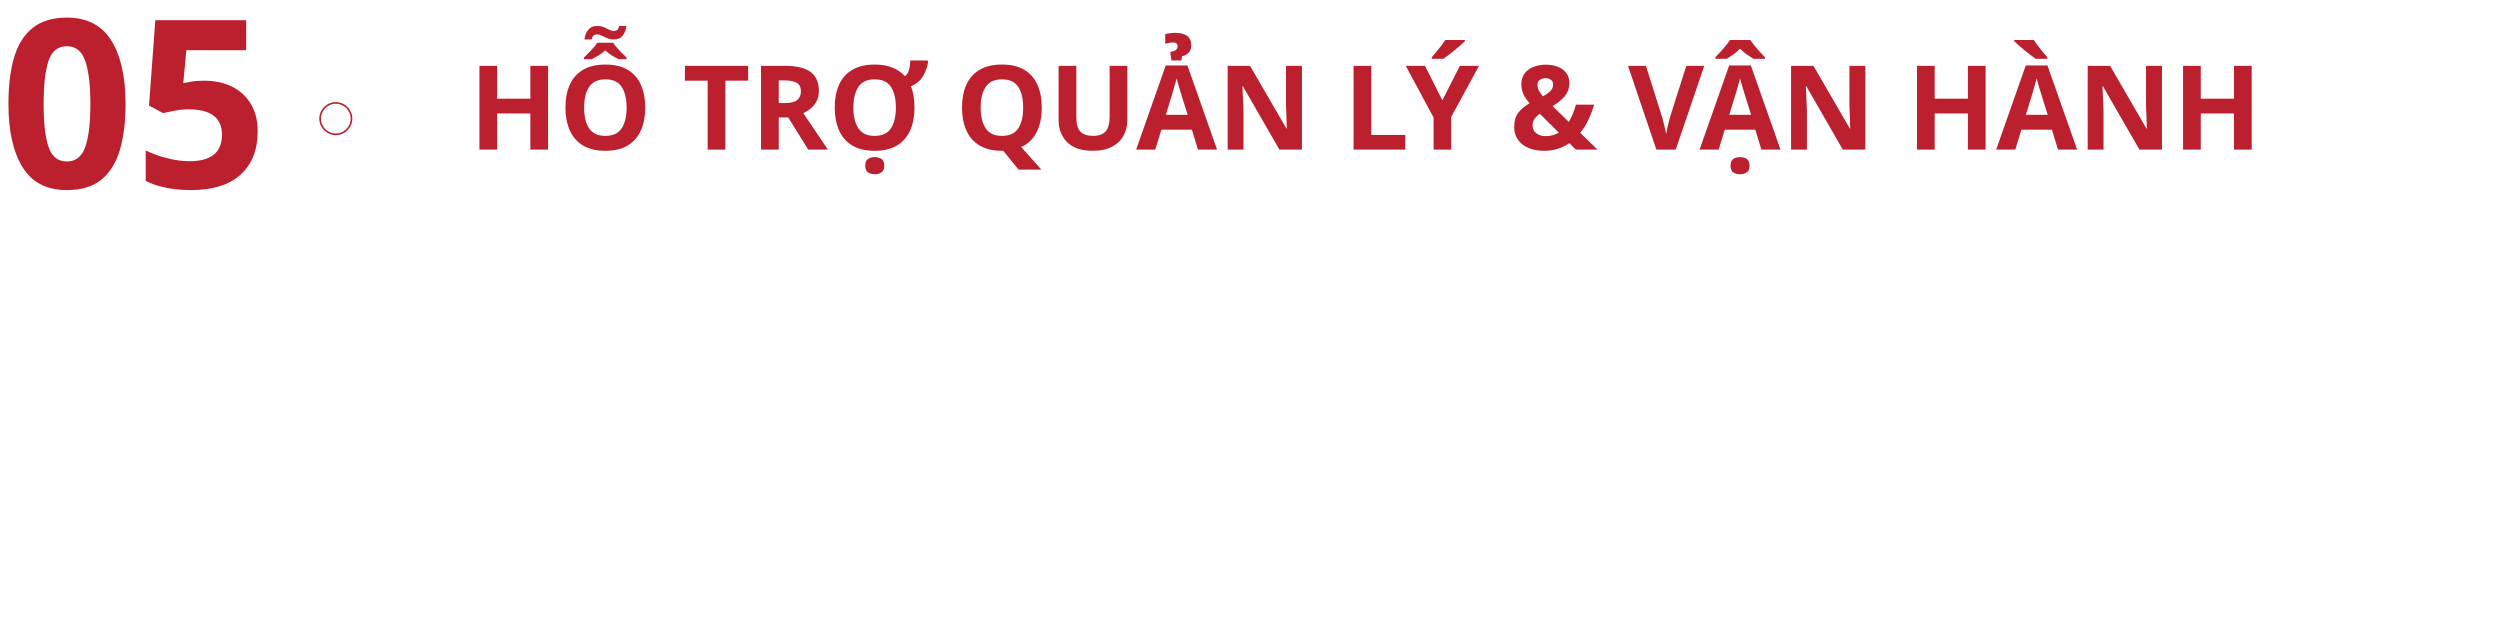
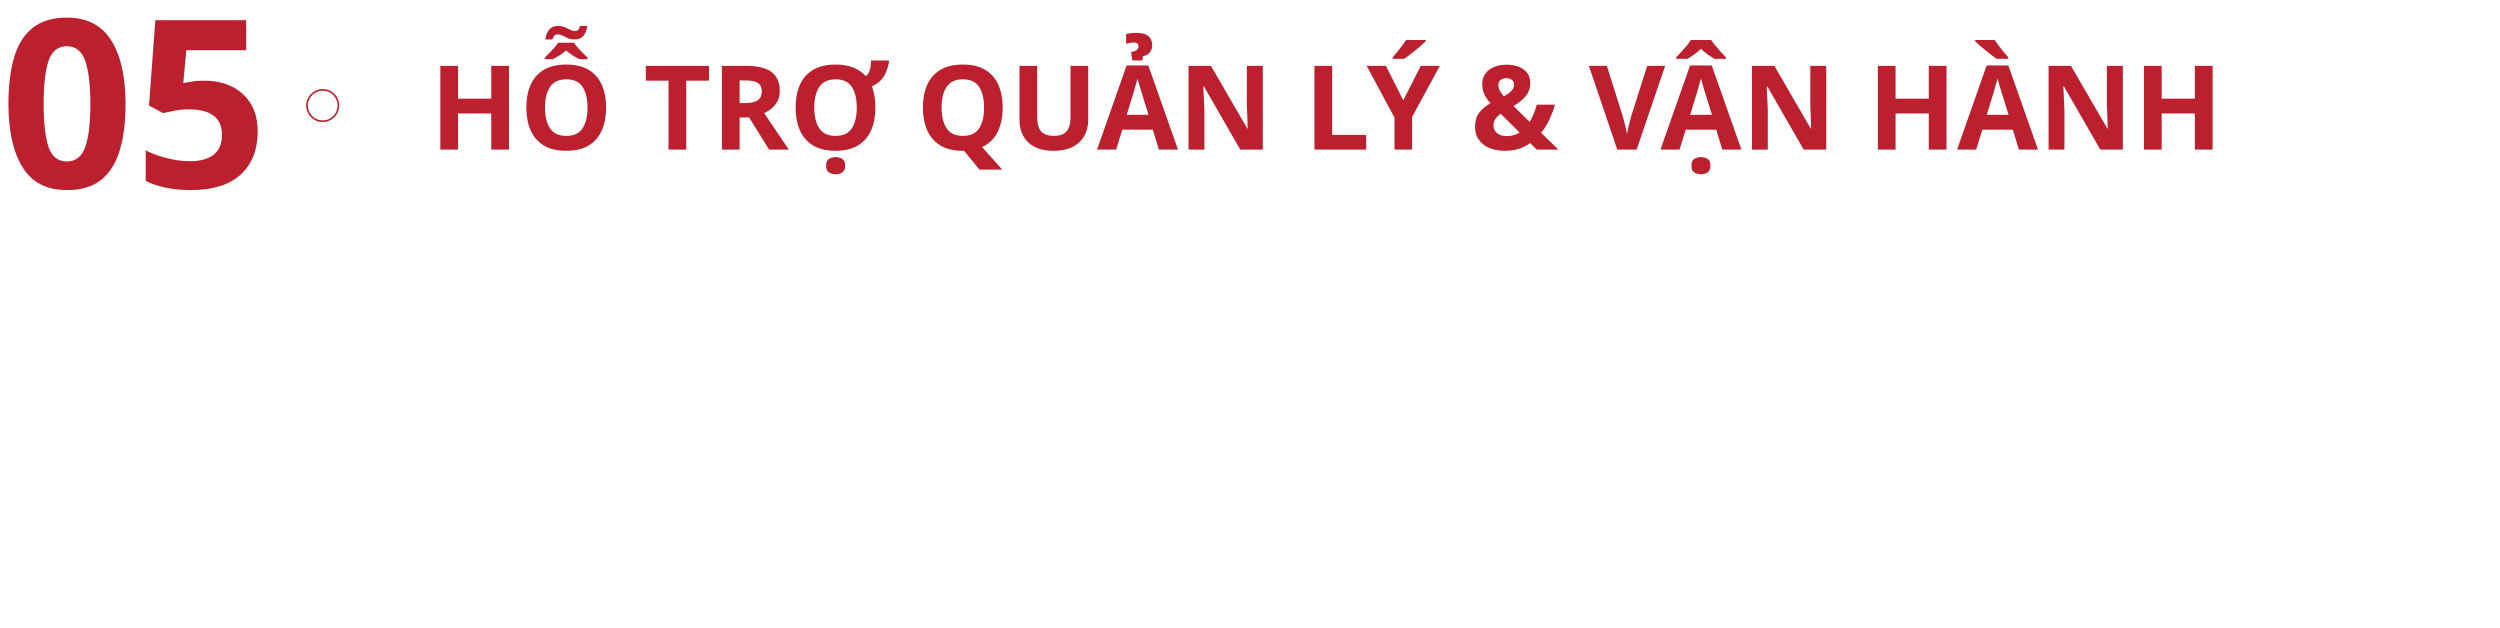
<svg xmlns="http://www.w3.org/2000/svg" width="958.833" height="240.71" viewBox="0 0 958.833 240.71">
  <g id="Group_33" data-name="Group 33" transform="translate(-105.894 -1317.048)">
    <text id="HỖ_TRỢ_QUẢN_LÝ_VẬN_HÀNH" data-name="HỖ TRỢ QUẢN LÝ &amp; VẬN HÀNH" transform="translate(285.728 1374.43)" fill="#bc202e" font-size="45" font-family="Mulish-ExtraBold, sans-serif" font-weight="800">
-       <tspan x="0" y="0">HỖ TRỢ QUẢN LÝ &amp; VẬN HÀNH</tspan>
+       <tspan x="-15" y="0">HỖ TRỢ QUẢN LÝ &amp; VẬN HÀNH</tspan>
    </text>
    <text id="_05" data-name="05" transform="translate(105.894 1389.048)" fill="#bc202e" font-size="90" font-family="Mulish-ExtraBold, sans-serif" font-weight="800">
      <tspan x="0" y="0">05</tspan>
    </text>
-     <circle id="Ellipse_5" data-name="Ellipse 5" cx="6.016" cy="6.016" r="6.016" transform="translate(228.672 1356.528)" fill="none" stroke="#be1e2d" stroke-miterlimit="10" stroke-width="0.633" />
+     <circle id="Ellipse_5" data-name="Ellipse 5" cx="1" cy="1" r="6.016" transform="translate(228.672 1356.528)" fill="none" stroke="#be1e2d" stroke-miterlimit="10" stroke-width="0.633" />
  </g>
</svg>
